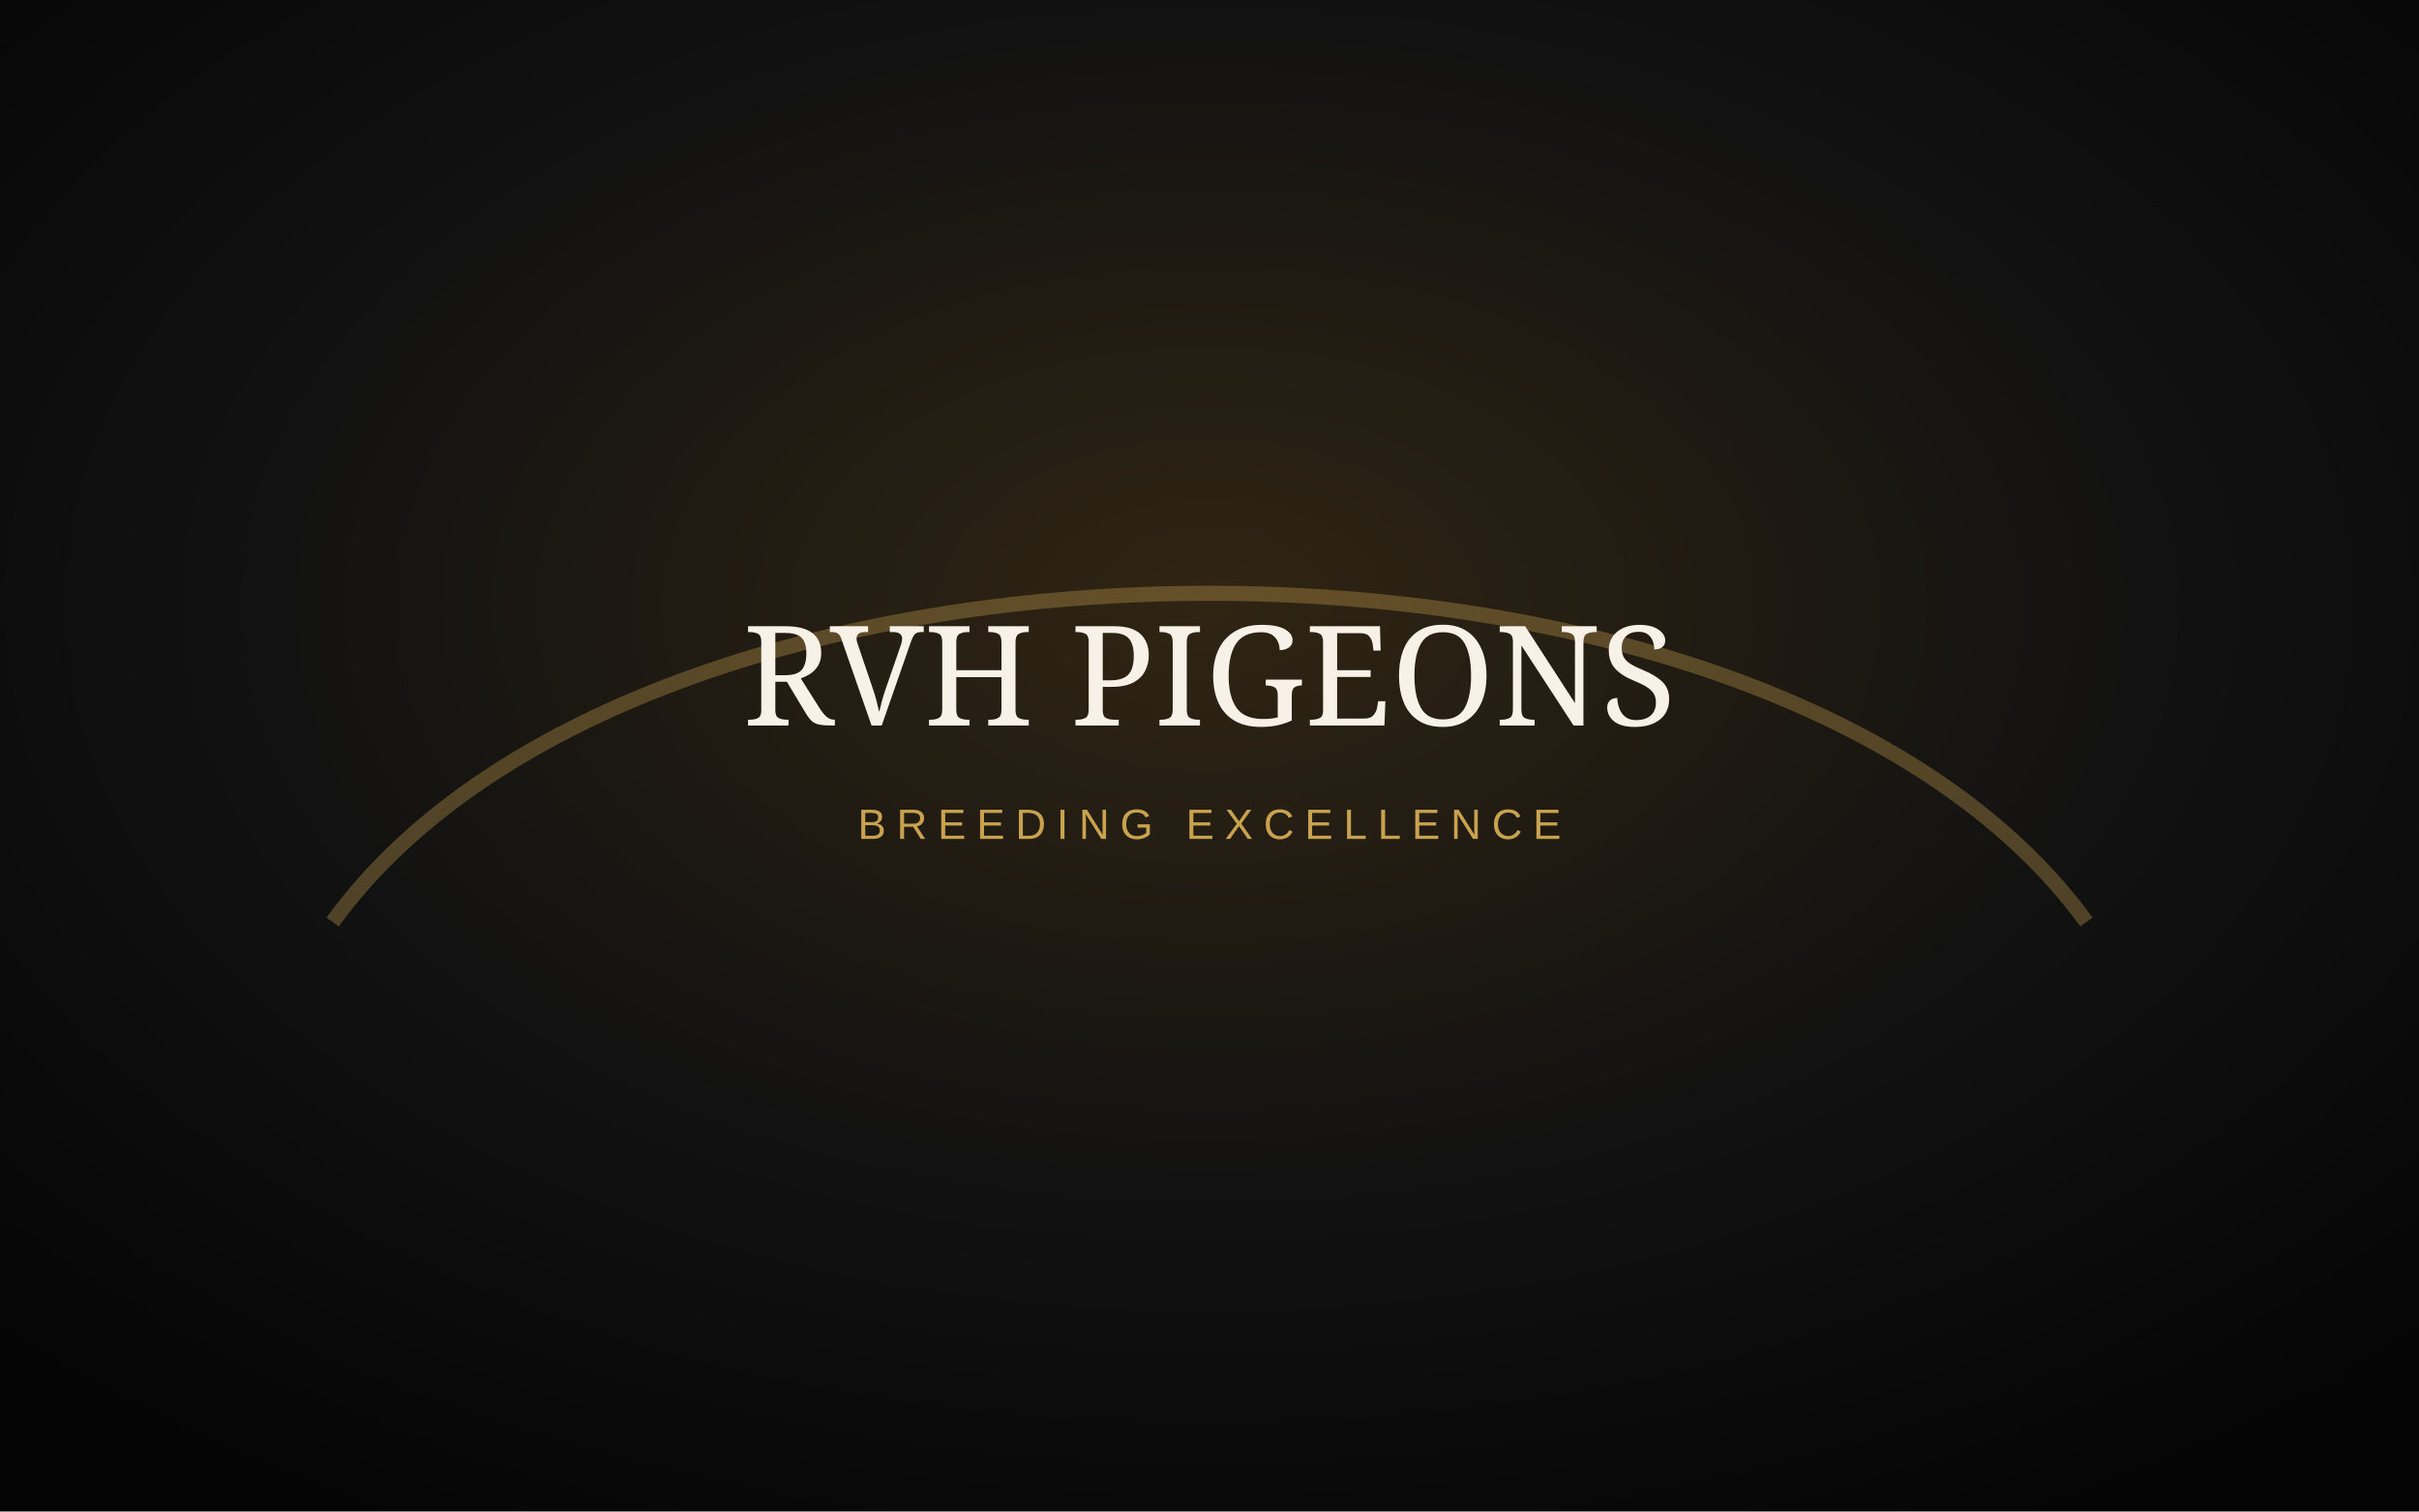
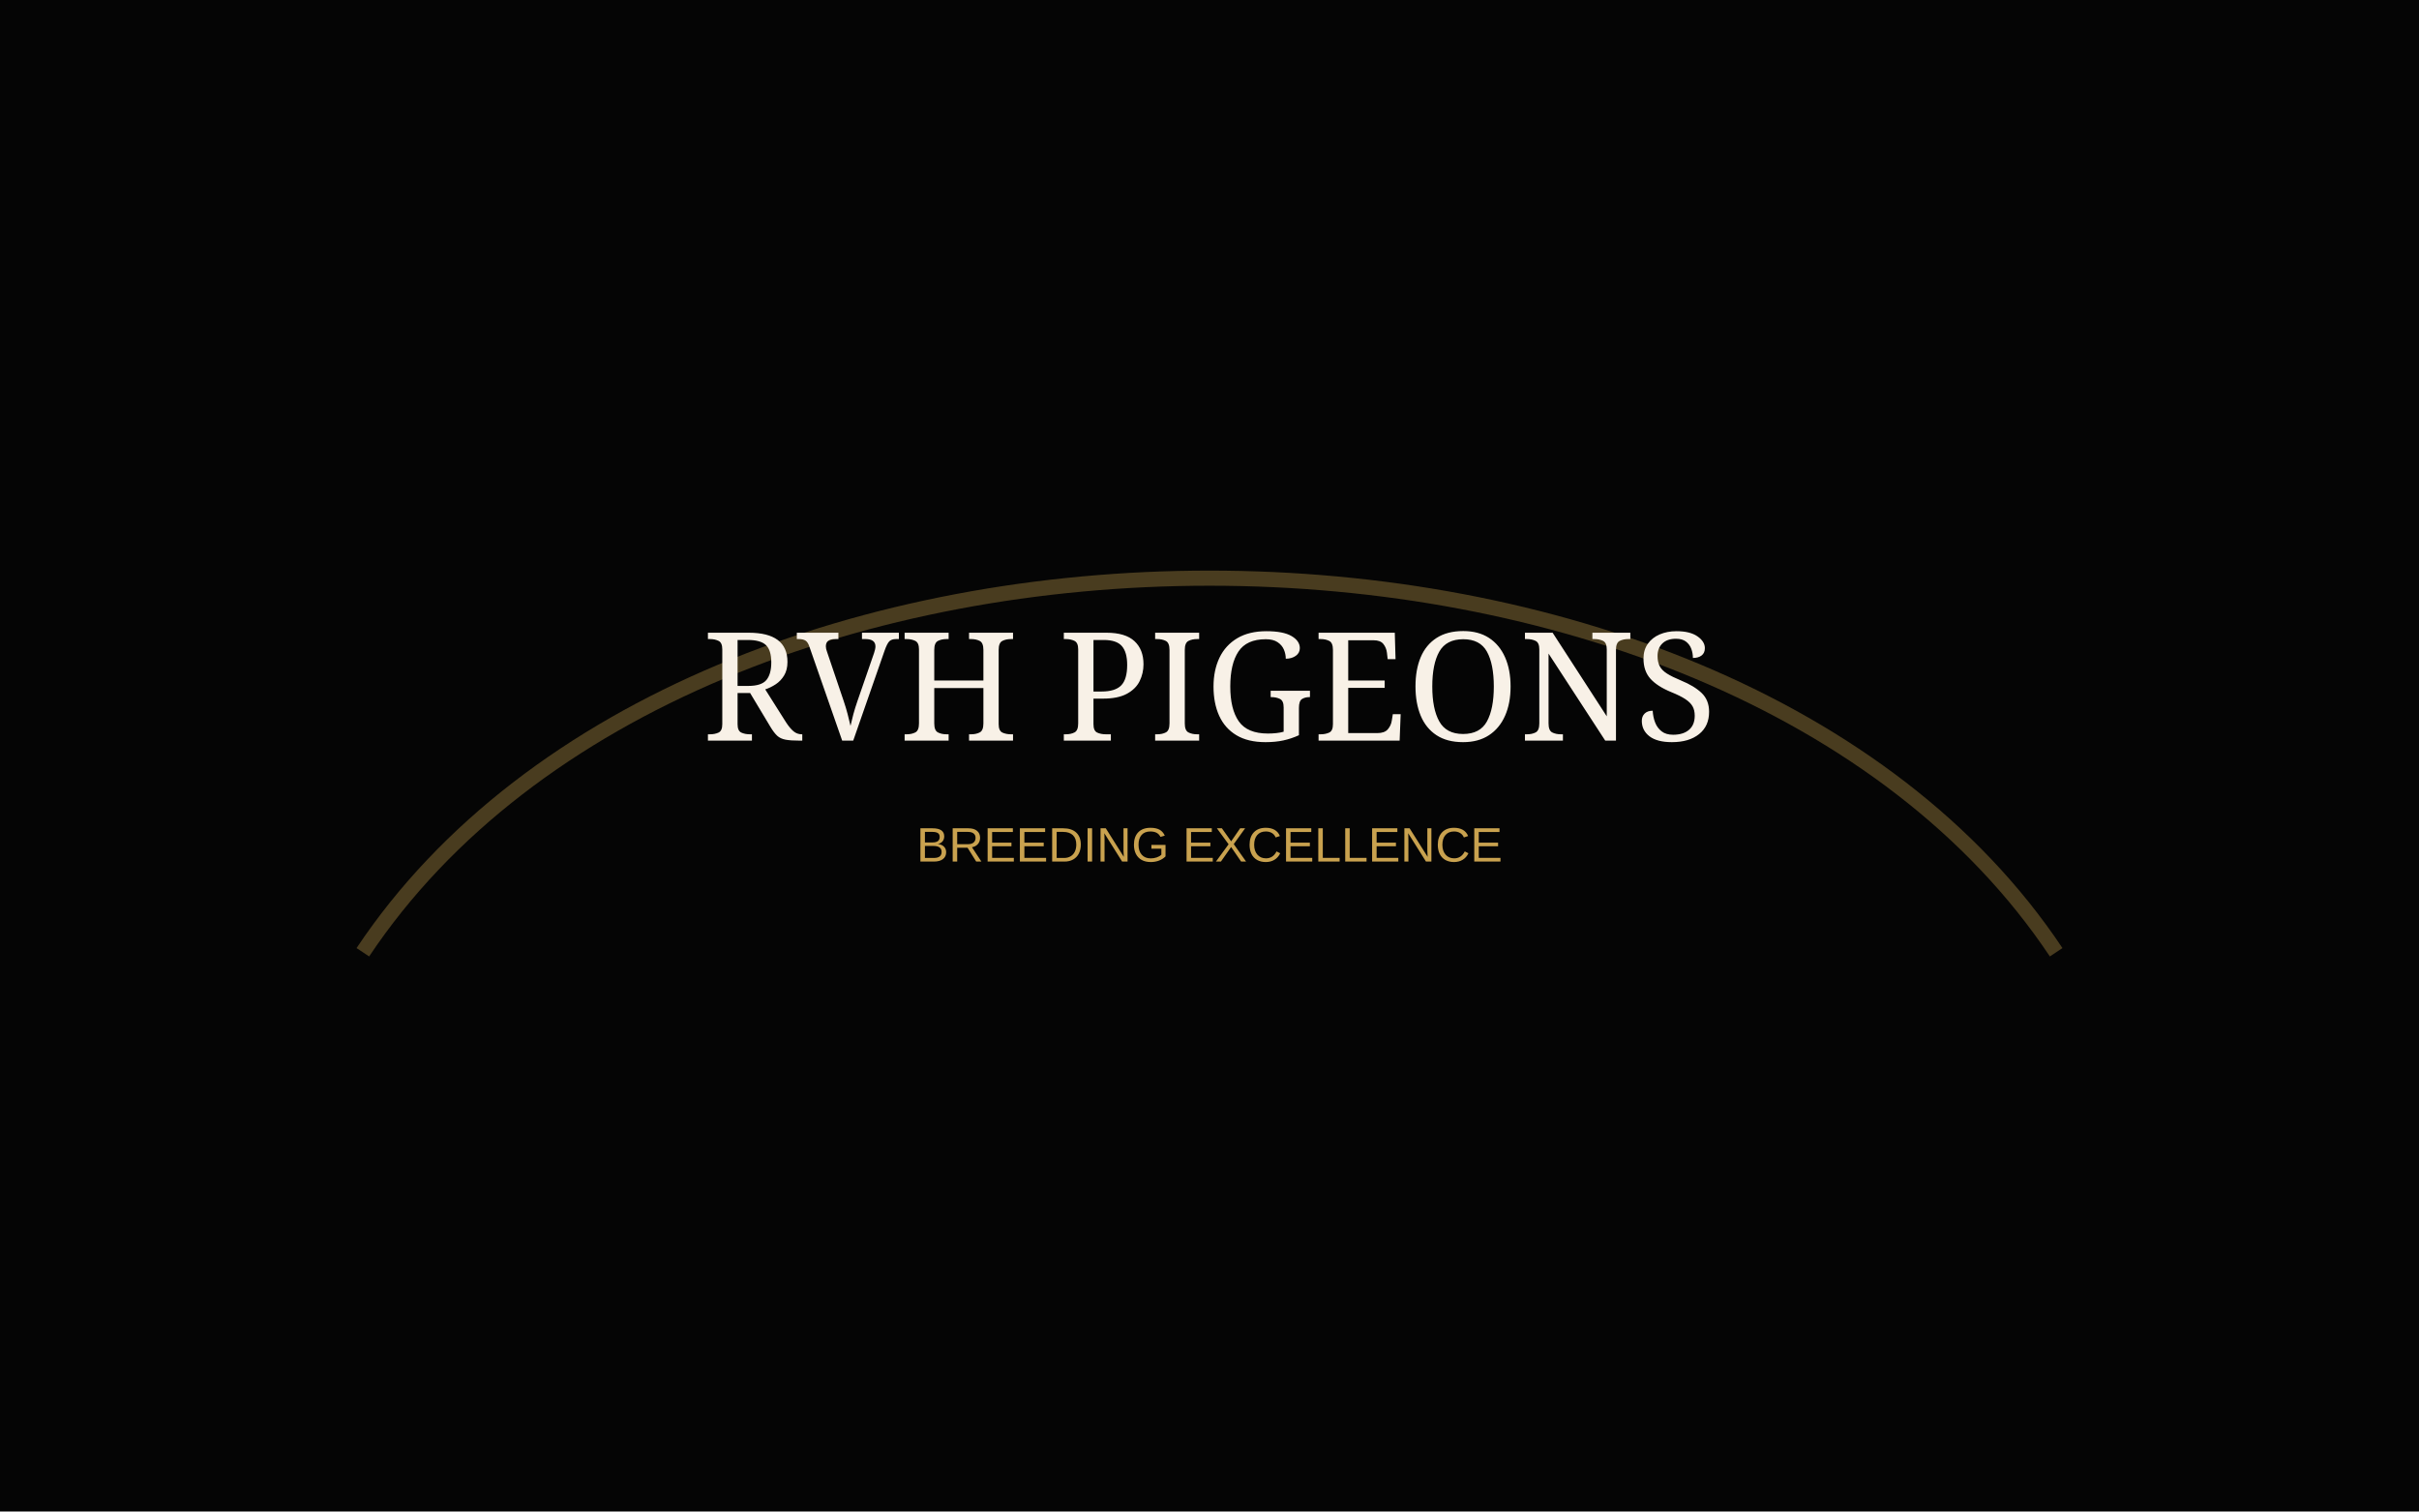
<svg xmlns="http://www.w3.org/2000/svg" viewBox="0 0 1600 1000">
-   <defs>
-     <radialGradient id="g" cx="50%" cy="40%" r="70%">
-       <stop stop-color="#302513" />
-       <stop offset=".55" stop-color="#121212" />
-       <stop offset="1" stop-color="#050505" />
-     </radialGradient>
-   </defs>
-   <rect width="1600" height="1000" fill="url(#g)" />
-   <path d="M220 610 C430 320 1170 320 1380 610" fill="none" stroke="#c9a24f" stroke-width="10" opacity=".34" />
-   <text x="800" y="480" text-anchor="middle" font-family="Georgia,serif" font-size="92" fill="#f8f1e7">RVH PIGEONS</text>
-   <text x="800" y="555" text-anchor="middle" font-family="Arial,sans-serif" font-size="28" letter-spacing="7" fill="#c9a24f">BREEDING EXCELLENCE</text>
+   <rect width="1600" height="1000" fill="#050505" />
+   <path d="M240 630 C460 300 1140 300 1360 630" fill="none" stroke="#c9a24f" stroke-width="10" opacity=".35" />
+   <text x="800" y="490" text-anchor="middle" font-family="Georgia" font-size="100" fill="#f8f1e7">RVH PIGEONS</text>
+   <text x="800" y="570" text-anchor="middle" font-family="Arial" font-size="32" fill="#c9a24f">BREEDING EXCELLENCE</text>
</svg>
